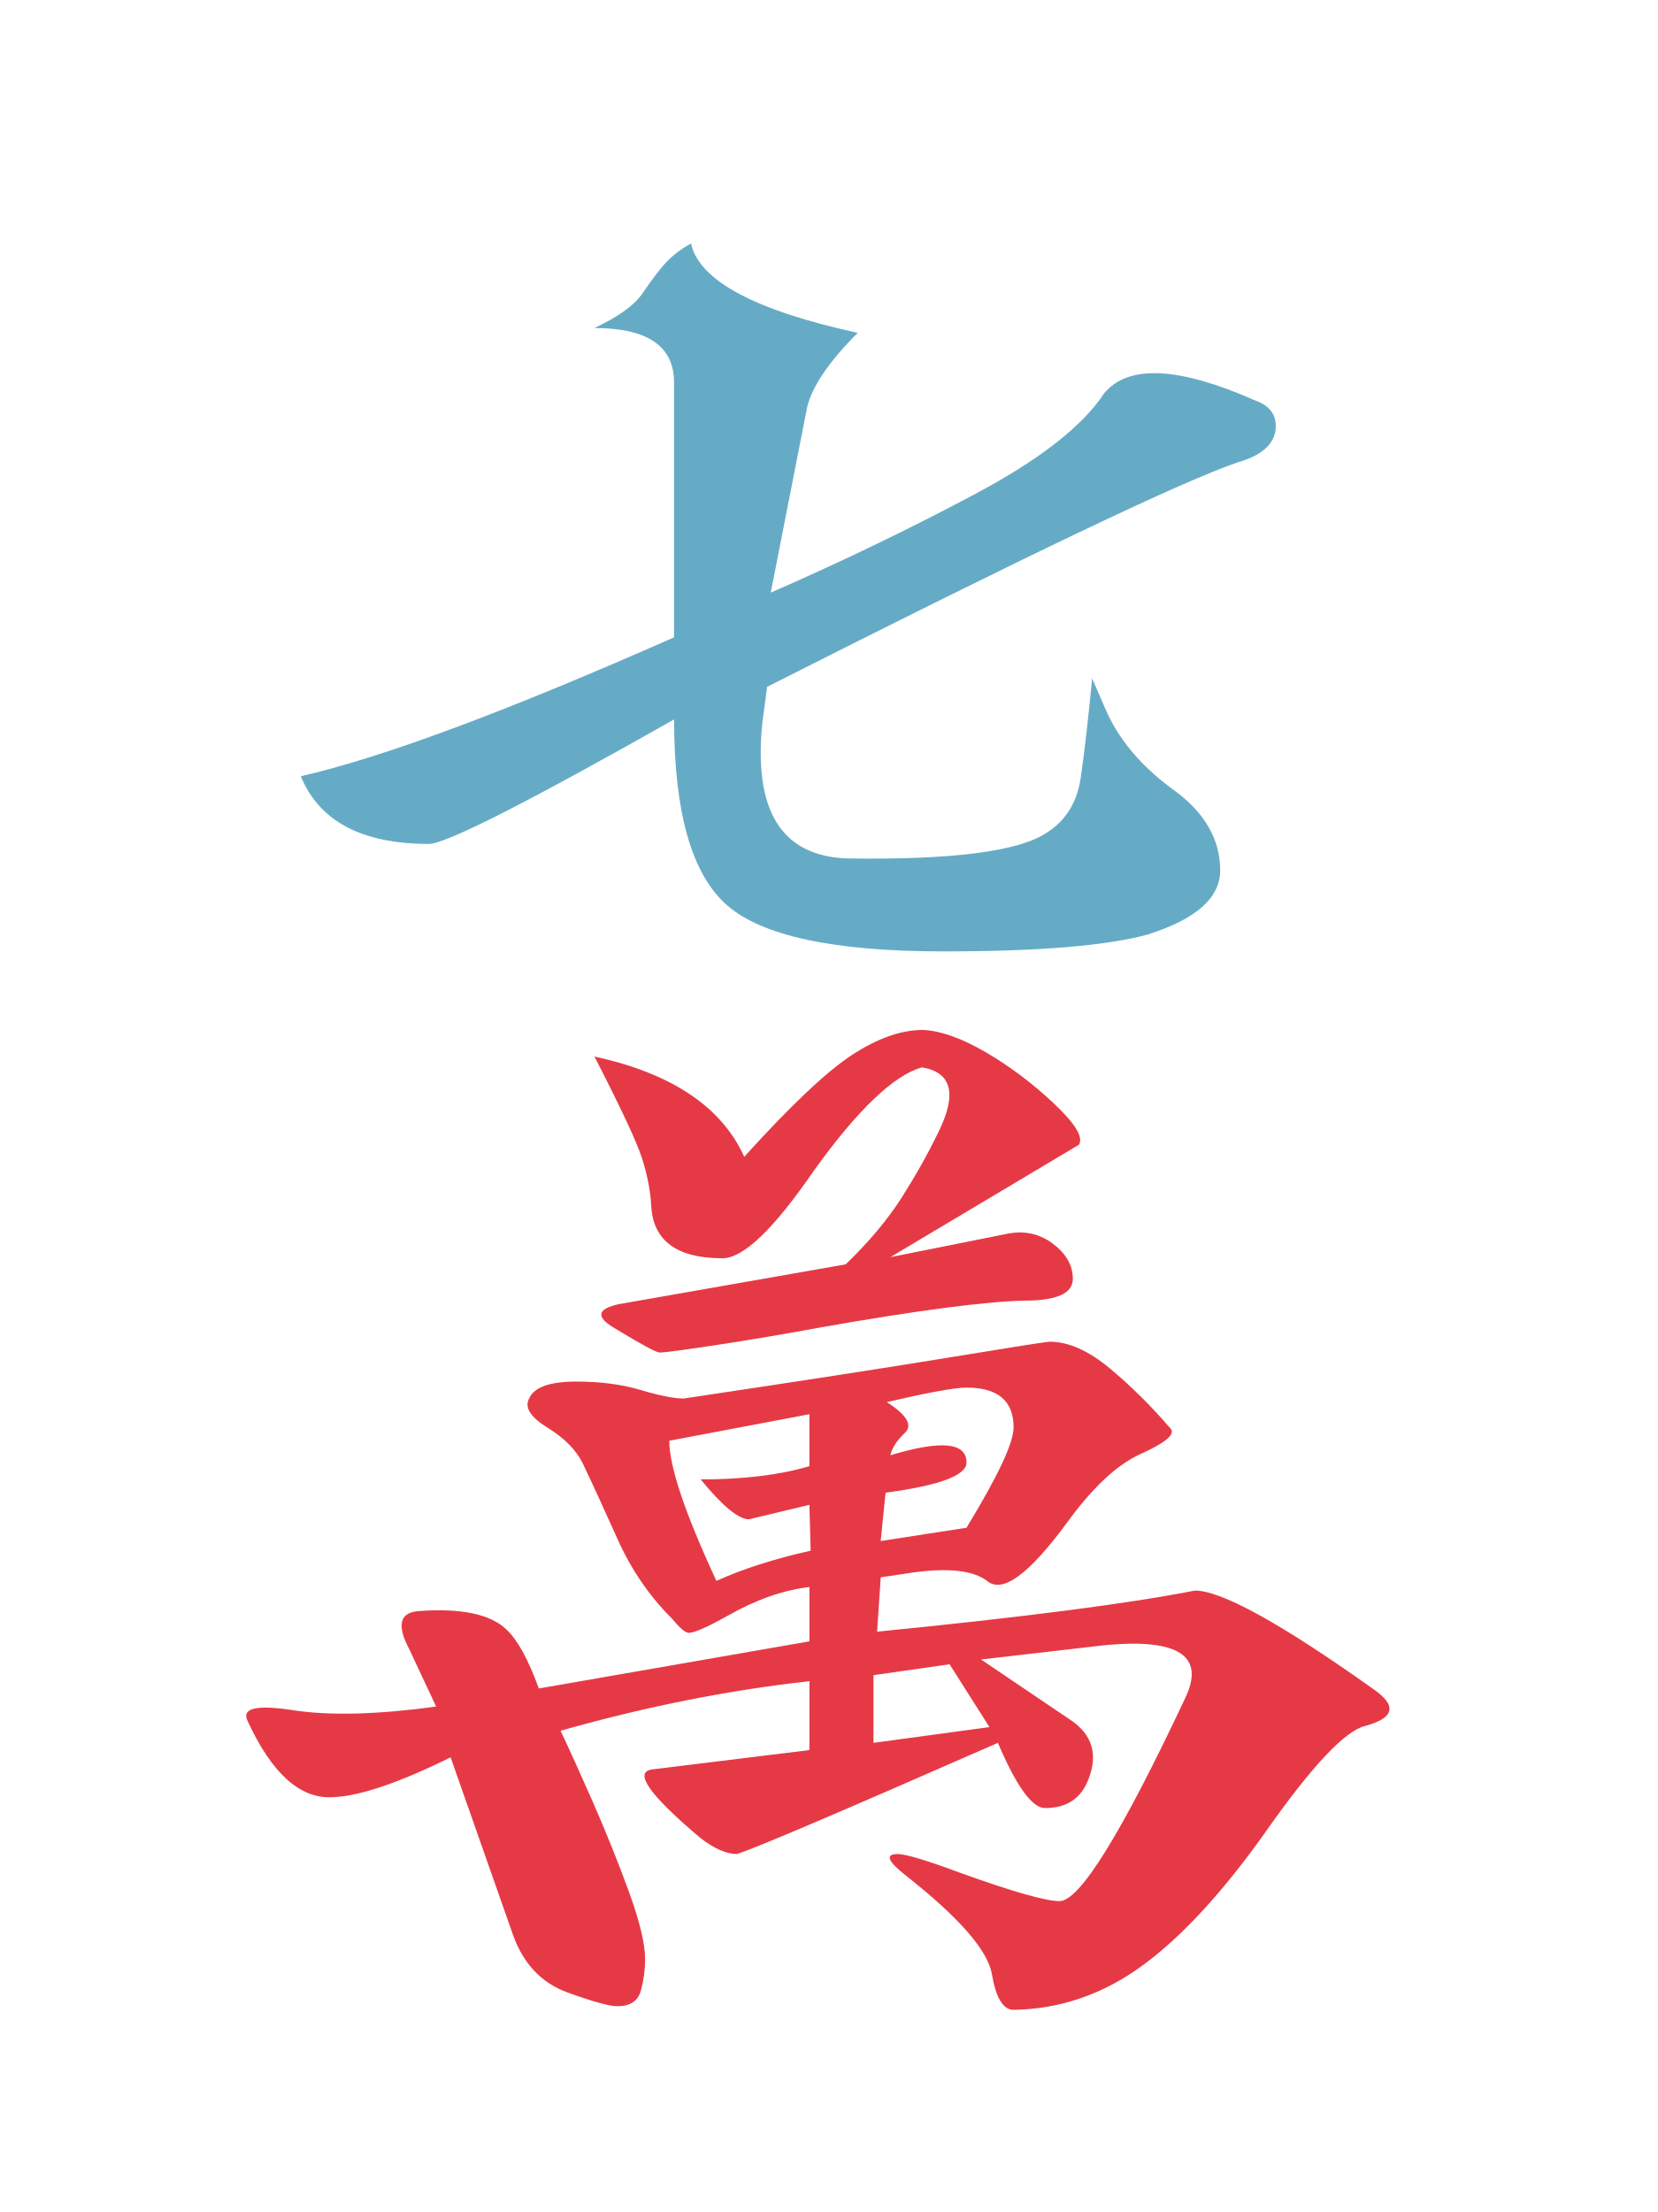
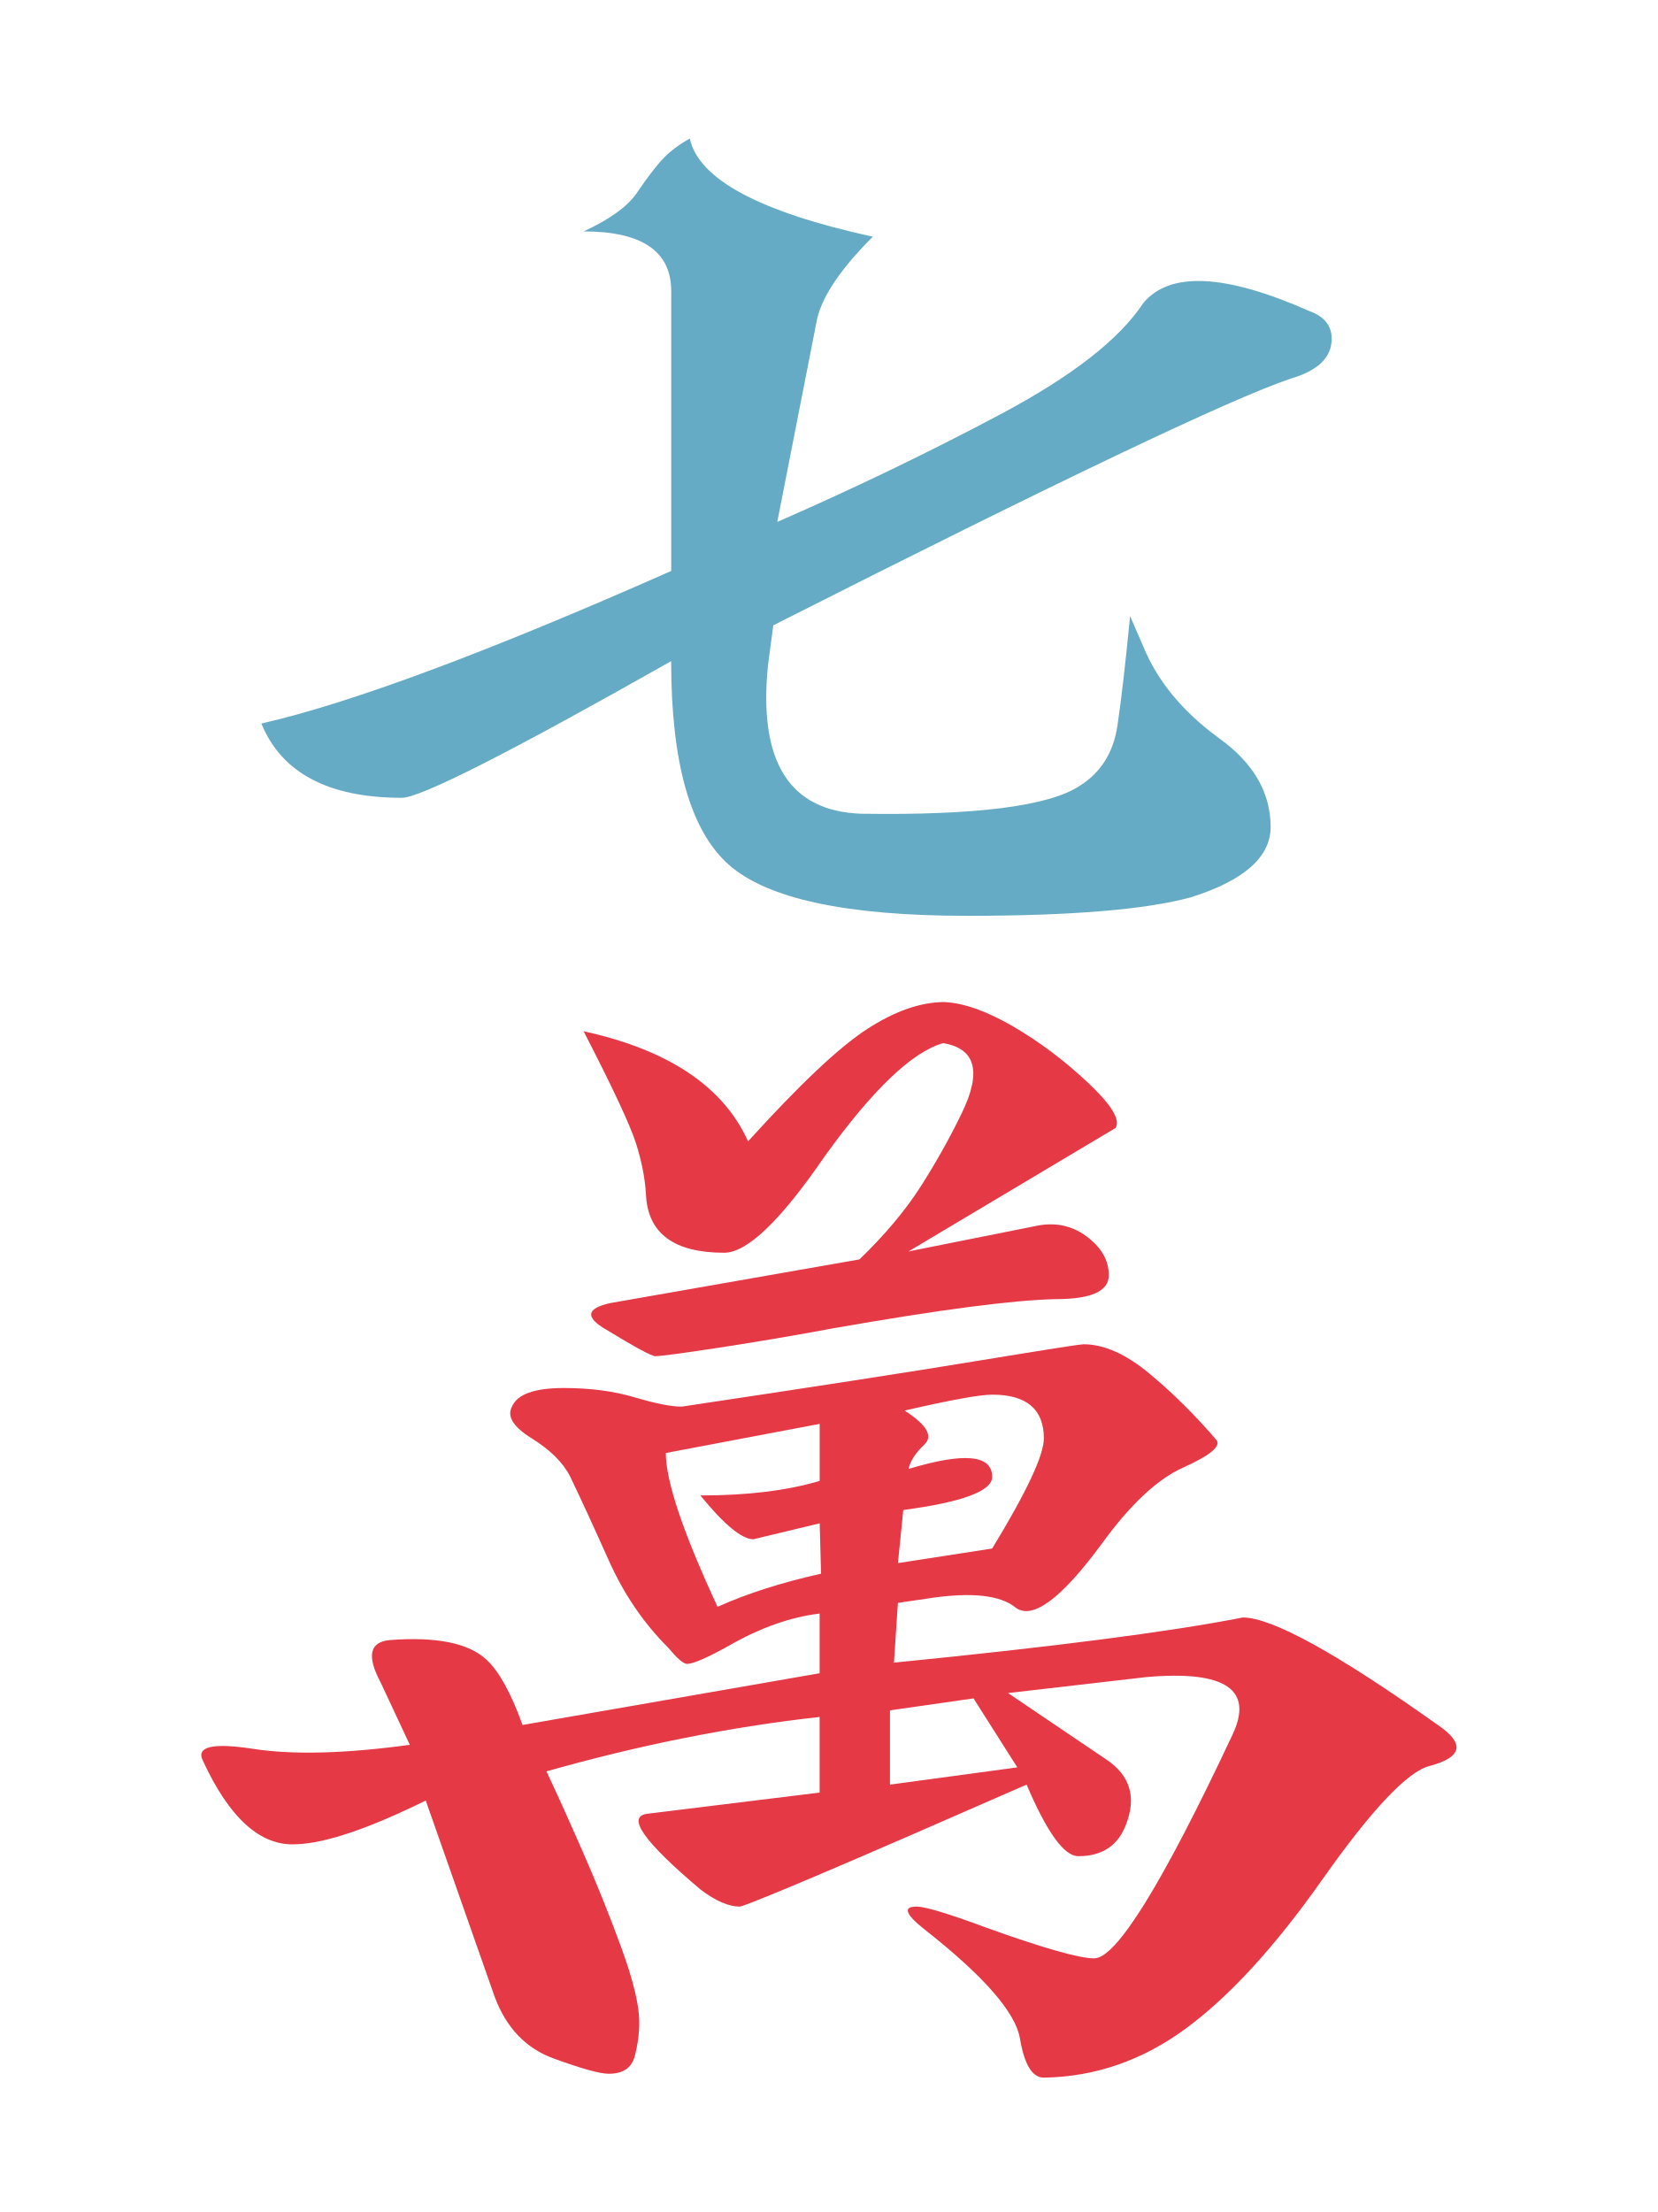
<svg xmlns="http://www.w3.org/2000/svg" version="1.1" id="Layer_1" x="0px" y="0px" width="66.334px" height="88.5px" viewBox="0 0 66.334 88.5" enable-background="new 0 0 66.334 88.5" xml:space="preserve">
  <g>
-     <path fill="#E63946" d="M42.176,44.156c-0.854-0.805-1.764-1.49-2.73-2.055c-0.967-0.562-1.806-0.861-2.514-0.895   c-0.871,0-1.812,0.332-2.828,0.992s-2.458,2.021-4.326,4.084c-0.903-1.998-2.9-3.336-5.994-4.012   c1.062,2.062,1.699,3.424,1.908,4.084c0.21,0.66,0.33,1.281,0.363,1.861c0.064,1.418,1.016,2.127,2.852,2.127   c0.838,0,2.062-1.176,3.674-3.529c1.74-2.416,3.174-3.785,4.303-4.109c1.191,0.193,1.418,1.049,0.677,2.562   c-0.419,0.871-0.911,1.748-1.474,2.635c-0.564,0.887-1.314,1.781-2.248,2.684L24.75,52.18c-0.871,0.193-0.919,0.518-0.146,0.967   c1.063,0.646,1.659,0.967,1.788,0.967c0.193,0,0.975-0.104,2.346-0.312c1.369-0.211,2.746-0.443,4.133-0.701   c3.867-0.678,6.574-1.031,8.121-1.064c1.288,0,1.934-0.289,1.934-0.869c0-0.549-0.275-1.023-0.822-1.426   c-0.549-0.404-1.177-0.523-1.885-0.363l-4.593,0.918l7.541-4.496C43.36,45.51,43.029,44.963,42.176,44.156z" />
-     <path fill="#66ABC6" d="M12.036,31.057c0.741,1.805,2.448,2.707,5.124,2.707c0.677,0,3.947-1.66,9.812-4.98   c0,3.707,0.701,6.182,2.104,7.422s4.293,1.859,8.677,1.859c3.802,0,6.526-0.225,8.169-0.676c1.934-0.611,2.9-1.467,2.9-2.562   c0-1.256-0.628-2.336-1.885-3.238c-1.322-0.967-2.24-2.078-2.756-3.336l-0.482-1.111c-0.162,1.676-0.314,3.006-0.459,3.988   c-0.146,0.982-0.605,1.715-1.379,2.199c-1.128,0.742-3.787,1.08-7.976,1.016c-2.61-0.098-3.739-1.902-3.384-5.414l0.193-1.451   c10.377-5.252,16.66-8.25,18.853-8.99c0.999-0.291,1.499-0.773,1.499-1.451c0-0.482-0.275-0.822-0.822-1.016   c-3.062-1.354-5.076-1.449-6.043-0.289c-0.869,1.322-2.609,2.676-5.221,4.061c-2.609,1.387-5.316,2.691-8.121,3.916l1.451-7.396   c0.193-0.838,0.869-1.838,2.029-2.998c-4.125-0.9-6.349-2.094-6.67-3.576c-0.355,0.193-0.662,0.42-0.919,0.676   c-0.259,0.26-0.597,0.693-1.015,1.307c-0.323,0.482-0.967,0.951-1.934,1.4c2.127,0,3.189,0.727,3.189,2.176v10.199   C20.27,28.463,15.291,30.314,12.036,31.057z" />
-     <path fill="#E63946" d="M54.914,67.553c-3.674-2.611-6.043-3.916-7.106-3.916c-2.61,0.516-6.849,1.064-12.714,1.645l0.146-2.176   l1.306-0.193c1.417-0.193,2.4-0.08,2.948,0.338c0.612,0.516,1.675-0.258,3.19-2.32c1.031-1.418,2.014-2.336,2.949-2.756   c0.998-0.449,1.401-0.789,1.208-1.014c-0.773-0.902-1.588-1.709-2.44-2.418c-0.855-0.709-1.652-1.062-2.394-1.062   c-0.13,0-1.419,0.201-3.867,0.604c-2.45,0.404-6.042,0.959-10.78,1.668c-0.387,0-0.959-0.113-1.715-0.338   c-0.758-0.227-1.62-0.34-2.587-0.34c-1.063,0-1.692,0.227-1.886,0.678c-0.193,0.355,0.049,0.742,0.726,1.16   c0.677,0.42,1.144,0.887,1.401,1.402c0.387,0.805,0.854,1.82,1.402,3.045c0.547,1.225,1.272,2.289,2.176,3.189   c0.321,0.387,0.547,0.58,0.676,0.58c0.226,0,0.741-0.225,1.547-0.676c1.128-0.645,2.225-1.031,3.287-1.16v2.176   c-4.802,0.838-8.41,1.467-10.828,1.885c-0.419-1.16-0.854-1.949-1.305-2.369c-0.645-0.611-1.821-0.854-3.529-0.725   c-0.741,0.064-0.854,0.58-0.338,1.547l1.063,2.271c-2.353,0.322-4.263,0.371-5.728,0.145c-1.468-0.225-2.072-0.08-1.813,0.436   c0.967,2.096,2.095,3.111,3.384,3.045c1.063-0.031,2.643-0.562,4.737-1.594l2.514,7.154c0.419,1.127,1.136,1.877,2.151,2.248   c1.016,0.369,1.684,0.555,2.006,0.555c0.516,0,0.829-0.209,0.943-0.629c0.111-0.418,0.168-0.836,0.168-1.256   c0-0.611-0.217-1.514-0.652-2.707c-0.436-1.191-0.918-2.393-1.449-3.602c-0.533-1.209-0.96-2.15-1.281-2.828   c3.415-0.967,6.734-1.627,9.957-1.982v2.756l-6.283,0.773c-0.773,0.098-0.13,1.016,1.934,2.756c0.547,0.42,1.03,0.629,1.449,0.629   c0.645-0.193,4.125-1.676,10.441-4.447c0.741,1.74,1.369,2.609,1.886,2.609c0.87,0,1.45-0.387,1.74-1.16   c0.387-0.998,0.146-1.789-0.726-2.369l-3.576-2.416l5.027-0.58c2.9-0.258,3.947,0.451,3.142,2.127   c-2.546,5.414-4.222,8.121-5.027,8.121c-0.548,0-1.854-0.371-3.915-1.111c-1.387-0.516-2.24-0.773-2.562-0.773   c-0.516,0-0.403,0.289,0.338,0.869c2.127,1.676,3.271,2.99,3.433,3.939c0.161,0.951,0.45,1.426,0.87,1.426   c1.869-0.031,3.593-0.627,5.172-1.787s3.223-2.949,4.932-5.367c1.836-2.609,3.157-4.012,3.963-4.205   C55.815,68.729,55.912,68.229,54.914,67.553z M35.433,59.721c2.159-0.289,3.239-0.691,3.239-1.207c0-0.807-1.016-0.902-3.046-0.291   c0.063-0.289,0.257-0.588,0.58-0.895c0.321-0.305,0.08-0.717-0.726-1.232c1.676-0.387,2.739-0.58,3.191-0.58   c1.256,0,1.885,0.531,1.885,1.596c0,0.613-0.629,1.949-1.885,4.012l-3.433,0.531L35.433,59.721z M28.665,63.25   c-1.257-2.707-1.886-4.576-1.886-5.607l5.607-1.062v2.078c-1.192,0.355-2.643,0.531-4.35,0.531   c0.869,1.064,1.514,1.596,1.934,1.596l2.416-0.58l0.049,1.836C30.985,62.365,29.729,62.768,28.665,63.25z M39.59,69.1l-4.641,0.629   v-2.707l3.045-0.436L39.59,69.1z" />
+     <g>
+       <path fill="#E63946" d="M43.544,43.329c-0.938-0.884-1.937-1.637-2.998-2.257c-1.062-0.617-1.982-0.945-2.76-0.98    c-0.955,0-1.99,0.363-3.104,1.088c-1.115,0.725-2.699,2.22-4.75,4.484c-0.991-2.194-3.184-3.662-6.581-4.404    c1.168,2.264,1.866,3.759,2.096,4.483c0.23,0.725,0.362,1.406,0.399,2.042c0.07,1.558,1.114,2.336,3.13,2.336    c0.919,0,2.264-1.29,4.033-3.875c1.91-2.651,3.483-4.155,4.724-4.511c1.309,0.213,1.556,1.151,0.743,2.813    c-0.461,0.956-1,1.919-1.618,2.893c-0.62,0.973-1.443,1.956-2.468,2.946l-9.978,1.749c-0.956,0.213-1.008,0.568-0.158,1.061    c1.167,0.71,1.819,1.062,1.962,1.062c0.213,0,1.07-0.113,2.575-0.343c1.503-0.231,3.014-0.486,4.536-0.77    c4.245-0.745,7.218-1.133,8.916-1.169c1.415,0,2.122-0.316,2.122-0.954c0-0.603-0.302-1.122-0.902-1.565    c-0.603-0.442-1.291-0.574-2.069-0.397l-5.042,1.007l8.279-4.936C44.844,44.814,44.481,44.215,43.544,43.329z" />
+       <path fill="#66ABC6" d="M10.457,28.948c0.813,1.98,2.688,2.971,5.625,2.971c0.742,0,4.333-1.821,10.772-5.467    c0,4.069,0.77,6.786,2.309,8.147c1.54,1.362,4.713,2.042,9.525,2.042c4.173,0,7.163-0.247,8.968-0.743    c2.122-0.67,3.184-1.609,3.184-2.812c0-1.38-0.689-2.565-2.069-3.555c-1.452-1.062-2.459-2.281-3.025-3.662l-0.529-1.221    c-0.179,1.84-0.345,3.3-0.505,4.378c-0.159,1.079-0.664,1.883-1.512,2.415c-1.239,0.814-4.157,1.186-8.757,1.115    c-2.866-0.108-4.104-2.089-3.714-5.944l0.212-1.594c11.392-5.766,18.29-9.057,20.696-9.868c1.097-0.319,1.646-0.849,1.646-1.594    c0-0.529-0.302-0.902-0.903-1.115c-3.362-1.485-5.572-1.591-6.634-0.317c-0.955,1.451-2.864,2.938-5.731,4.459    c-2.864,1.521-5.835,2.954-8.915,4.299l1.594-8.122c0.211-0.918,0.954-2.015,2.228-3.29c-4.529-0.988-6.97-2.299-7.321-3.926    c-0.392,0.213-0.729,0.462-1.01,0.742c-0.285,0.285-0.655,0.762-1.113,1.436c-0.356,0.528-1.062,1.043-2.124,1.536    c2.335,0,3.503,0.798,3.503,2.389v11.196C19.495,26.101,14.029,28.134,10.457,28.948z" />
+       <path fill="#E63946" d="M57.528,69.013c-4.034-2.867-6.635-4.299-7.802-4.299c-2.865,0.565-7.518,1.169-13.957,1.806l0.158-2.389    l1.434-0.212c1.557-0.213,2.637-0.09,3.237,0.369c0.672,0.566,1.838-0.282,3.503-2.546c1.131-1.557,2.21-2.563,3.237-3.025    c1.096-0.492,1.537-0.866,1.326-1.113c-0.85-0.991-1.744-1.876-2.68-2.653c-0.938-0.778-1.813-1.168-2.627-1.168    c-0.143,0-1.559,0.222-4.245,0.664c-2.69,0.443-6.634,1.052-11.835,1.831c-0.424,0-1.053-0.126-1.882-0.371    c-0.831-0.249-1.778-0.374-2.841-0.374c-1.167,0-1.857,0.25-2.069,0.745c-0.212,0.39,0.054,0.814,0.796,1.273    c0.742,0.461,1.256,0.972,1.539,1.538c0.424,0.884,0.938,1.999,1.539,3.344c0.601,1.344,1.396,2.514,2.389,3.502    c0.353,0.424,0.601,0.636,0.741,0.636c0.248,0,0.814-0.245,1.699-0.741c1.236-0.707,2.441-1.132,3.607-1.273v2.388    c-5.271,0.92-9.232,1.61-11.887,2.069c-0.46-1.273-0.937-2.141-1.432-2.601c-0.708-0.672-2.001-0.938-3.874-0.796    c-0.814,0.071-0.938,0.638-0.371,1.698l1.166,2.493c-2.581,0.354-4.679,0.408-6.286,0.159c-1.612-0.246-2.275-0.087-1.992,0.479    c1.062,2.3,2.301,3.415,3.716,3.342c1.168-0.034,2.9-0.617,5.2-1.75l2.759,7.854c0.46,1.237,1.248,2.061,2.362,2.467    c1.114,0.407,1.849,0.61,2.202,0.61c0.565,0,0.909-0.23,1.036-0.691c0.122-0.458,0.184-0.918,0.184-1.379    c0-0.669-0.238-1.66-0.716-2.971c-0.478-1.308-1.008-2.626-1.592-3.953c-0.584-1.328-1.054-2.362-1.405-3.104    c3.748-1.062,7.394-1.787,10.93-2.177v3.025L25.9,72.567c-0.85,0.107-0.144,1.114,2.121,3.024    c0.602,0.462,1.132,0.691,1.592,0.691c0.708-0.212,4.529-1.84,11.463-4.882c0.813,1.91,1.501,2.864,2.068,2.864    c0.957,0,1.594-0.424,1.912-1.273c0.424-1.096,0.159-1.964-0.798-2.601l-3.925-2.652l5.518-0.638    c3.187-0.282,4.335,0.496,3.449,2.336c-2.794,5.943-4.634,8.916-5.518,8.916c-0.603,0-2.035-0.409-4.299-1.221    c-1.522-0.565-2.459-0.85-2.812-0.85c-0.566,0-0.442,0.317,0.371,0.953c2.335,1.841,3.591,3.283,3.768,4.326    s0.494,1.564,0.955,1.564c2.053-0.033,3.943-0.687,5.678-1.962c1.734-1.273,3.537-3.237,5.414-5.892    c2.016-2.864,3.466-4.403,4.351-4.617C58.518,70.304,58.622,69.755,57.528,69.013z M36.142,60.414    c2.37-0.316,3.556-0.759,3.556-1.325c0-0.885-1.115-0.99-3.345-0.318c0.07-0.317,0.282-0.646,0.638-0.982    c0.353-0.335,0.086-0.787-0.797-1.354c1.84-0.423,3.007-0.636,3.504-0.636c1.379,0,2.068,0.582,2.068,1.752    c0,0.674-0.689,2.14-2.068,4.404l-3.77,0.583L36.142,60.414z M28.711,64.288c-1.38-2.971-2.07-5.022-2.07-6.155l6.156-1.165v2.281    c-1.309,0.391-2.901,0.583-4.775,0.583c0.955,1.168,1.661,1.752,2.124,1.752l2.651-0.637l0.055,2.015    C31.259,63.318,29.88,63.76,28.711,64.288z M40.704,70.711l-5.095,0.69V68.43l3.344-0.479L40.704,70.711z" />
+     </g>
  </g>
</svg>
